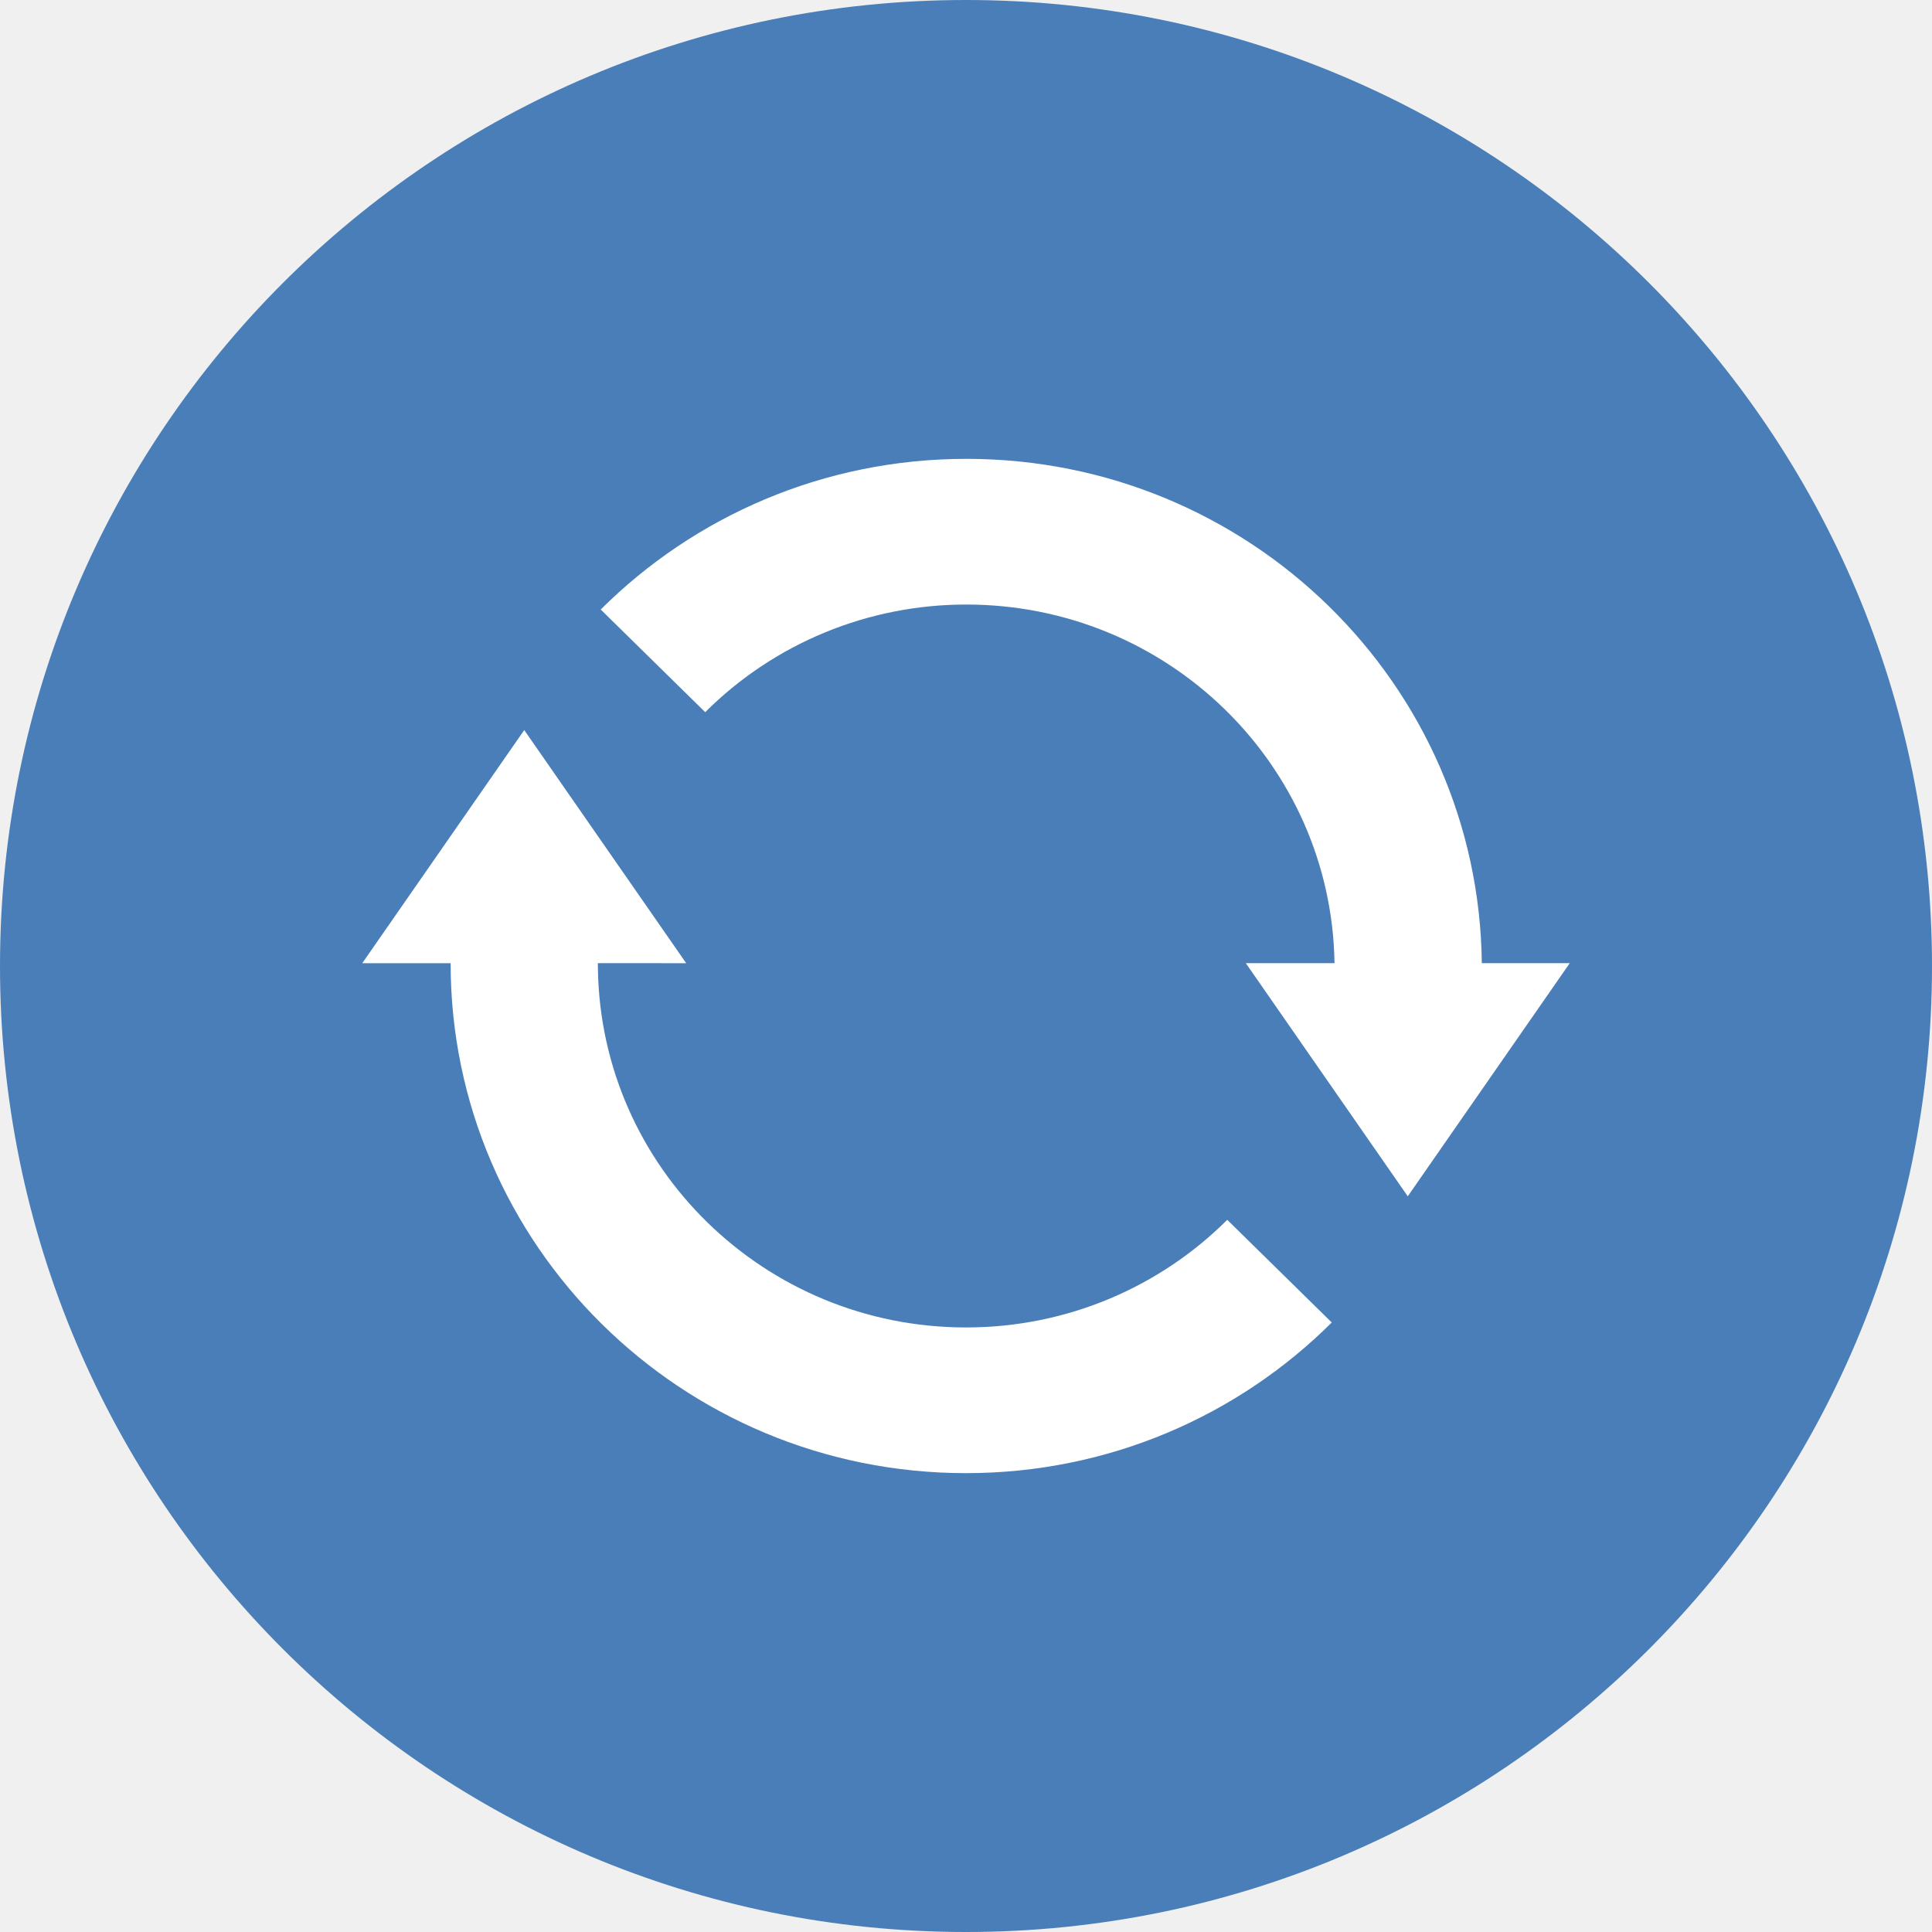
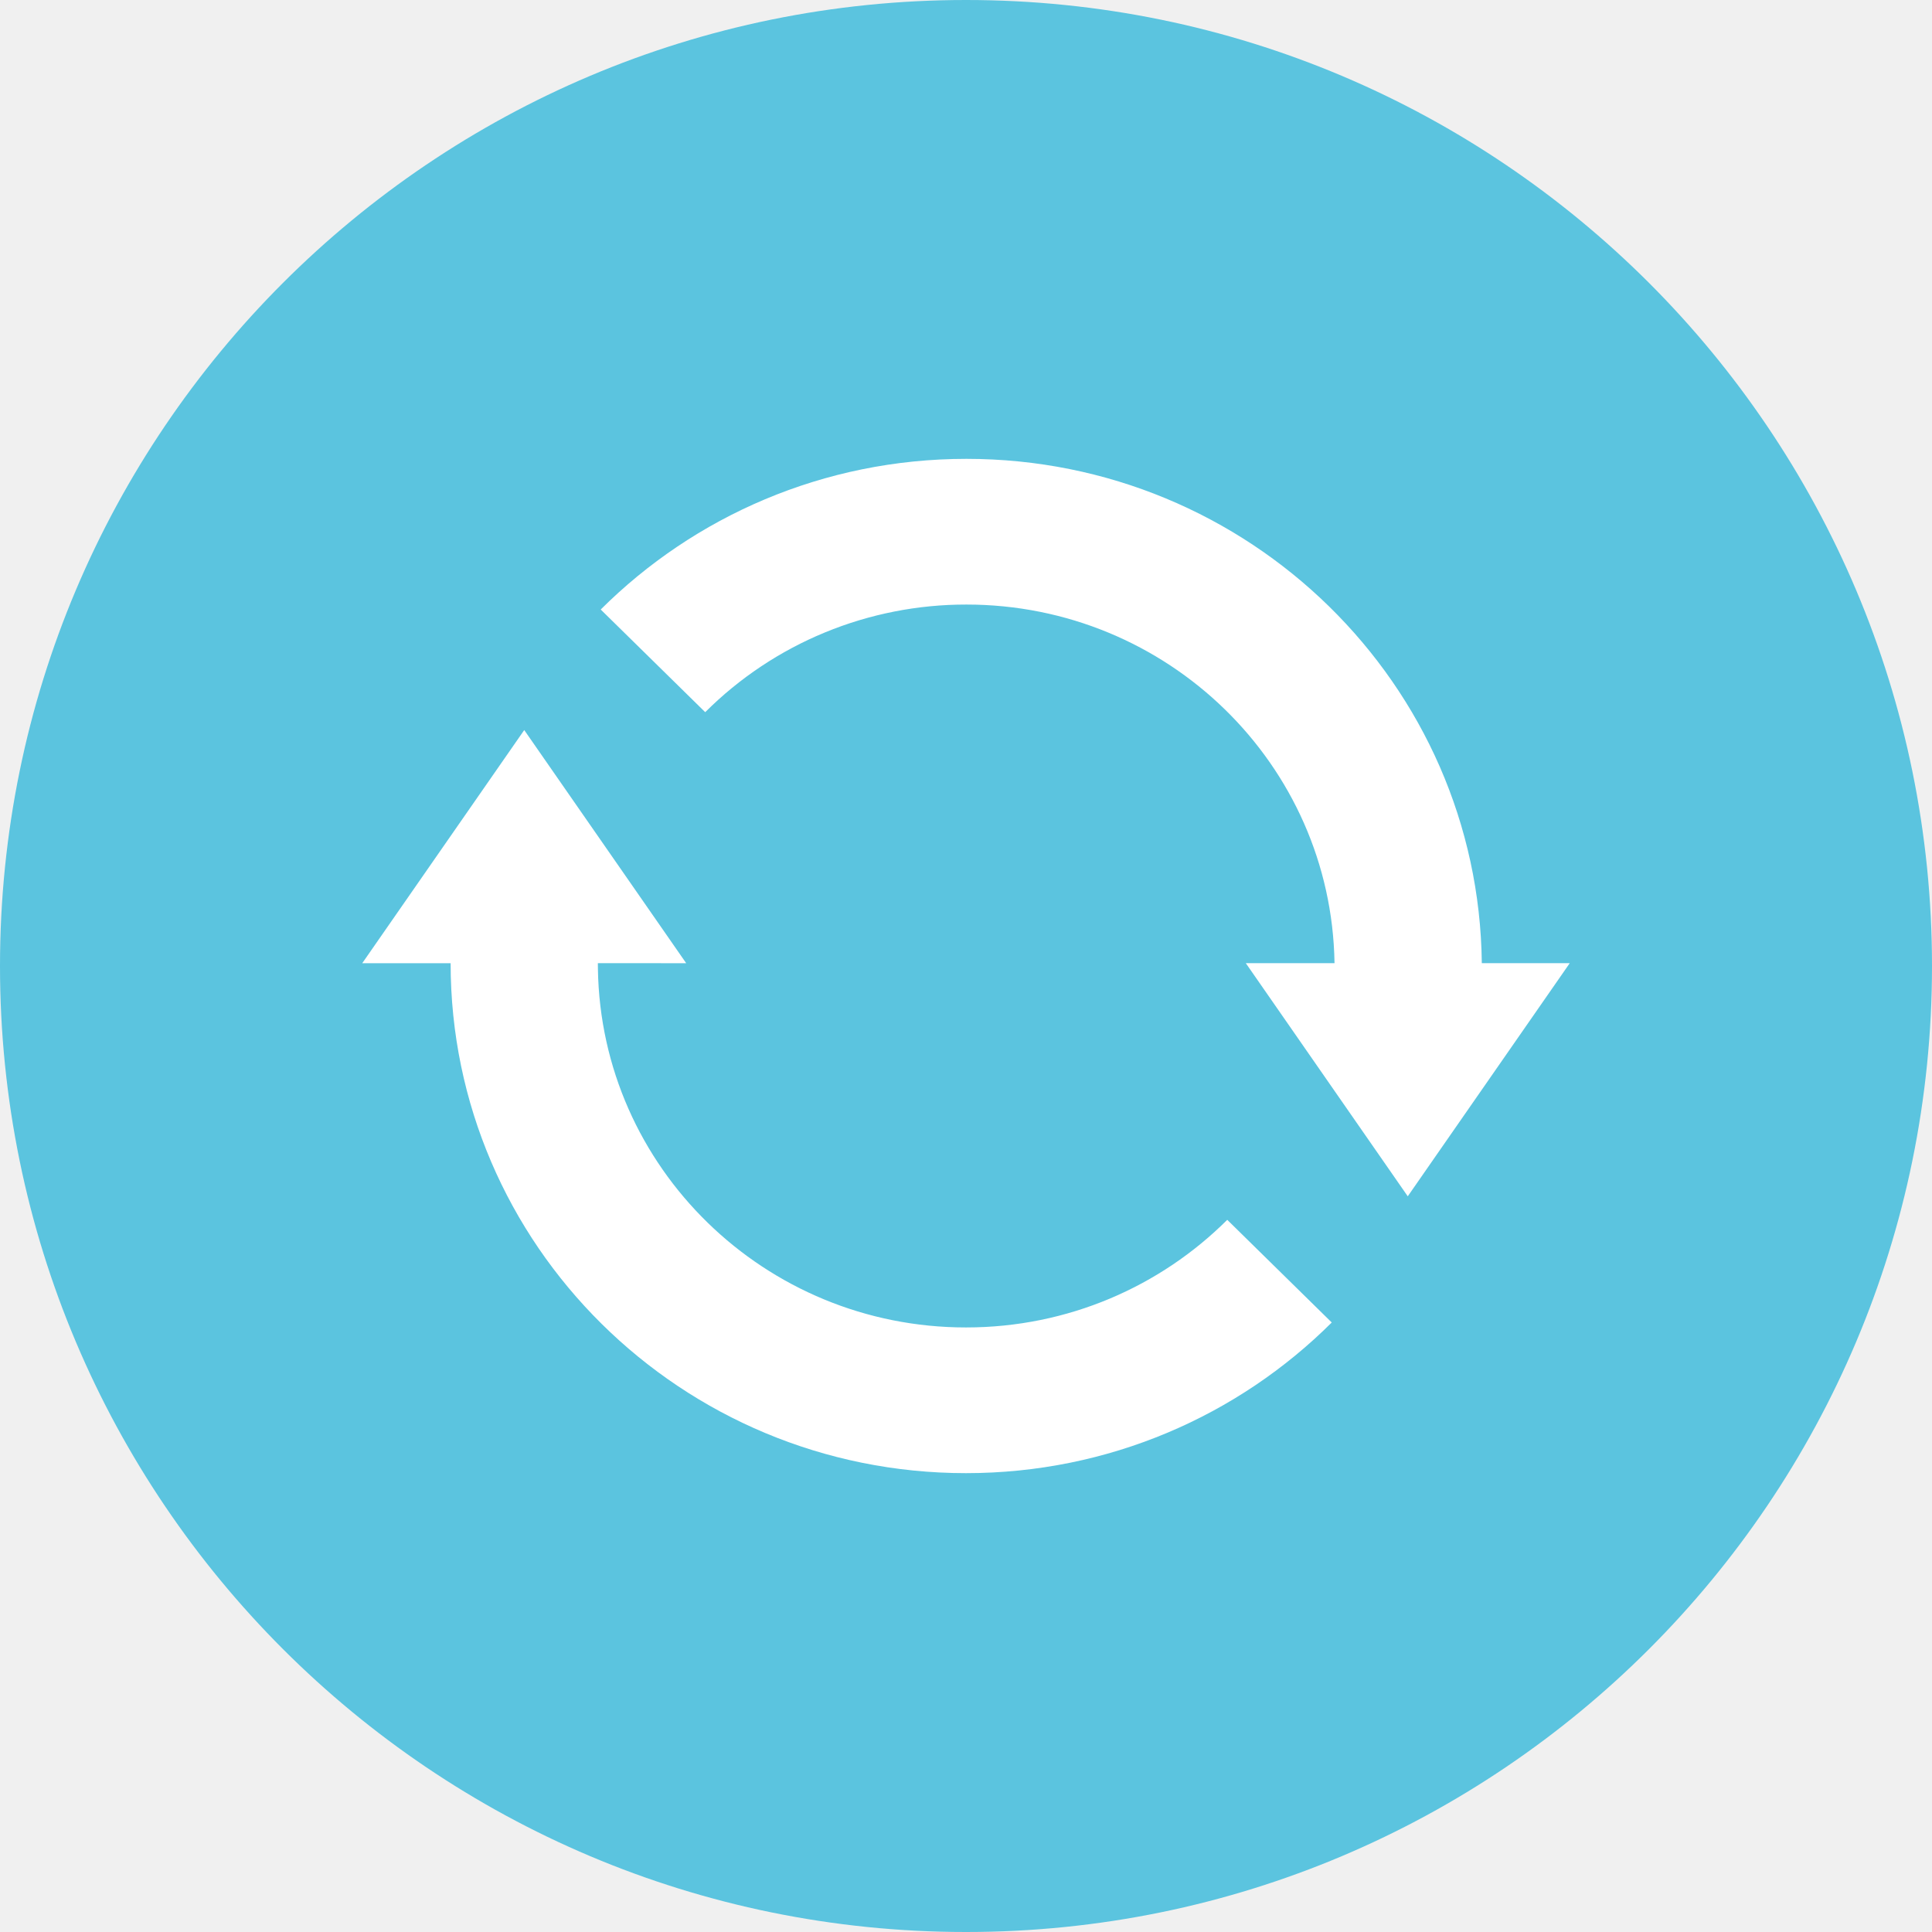
<svg xmlns="http://www.w3.org/2000/svg" width="58" height="58" viewBox="0 0 58 58" fill="none">
-   <circle cx="29" cy="29" r="29" fill="#497EB8" />
+   <circle cx="29" cy="29" r="29" fill="#5BC4DF" />
  <path d="M15.738 21.917L20.6 28.916L17.948 28.915L17.95 29.096C18.047 35.052 22.957 39.851 29 39.851C32.066 39.851 34.841 38.616 36.843 36.62L39.98 39.702C37.177 42.496 33.292 44.225 29 44.225C20.455 44.225 13.528 37.371 13.528 28.916H10.875L15.738 21.917ZM29.013 13.775C37.502 13.775 44.393 20.538 44.485 28.915H47.125L42.262 35.914L37.4 28.915H40.063V28.904C39.966 22.948 35.056 18.149 29.013 18.149C27.555 18.147 26.111 18.432 24.765 18.986C23.418 19.541 22.197 20.355 21.171 21.38L18.034 18.298C20.837 15.505 24.721 13.775 29.013 13.775Z" fill="white" />
</svg>
